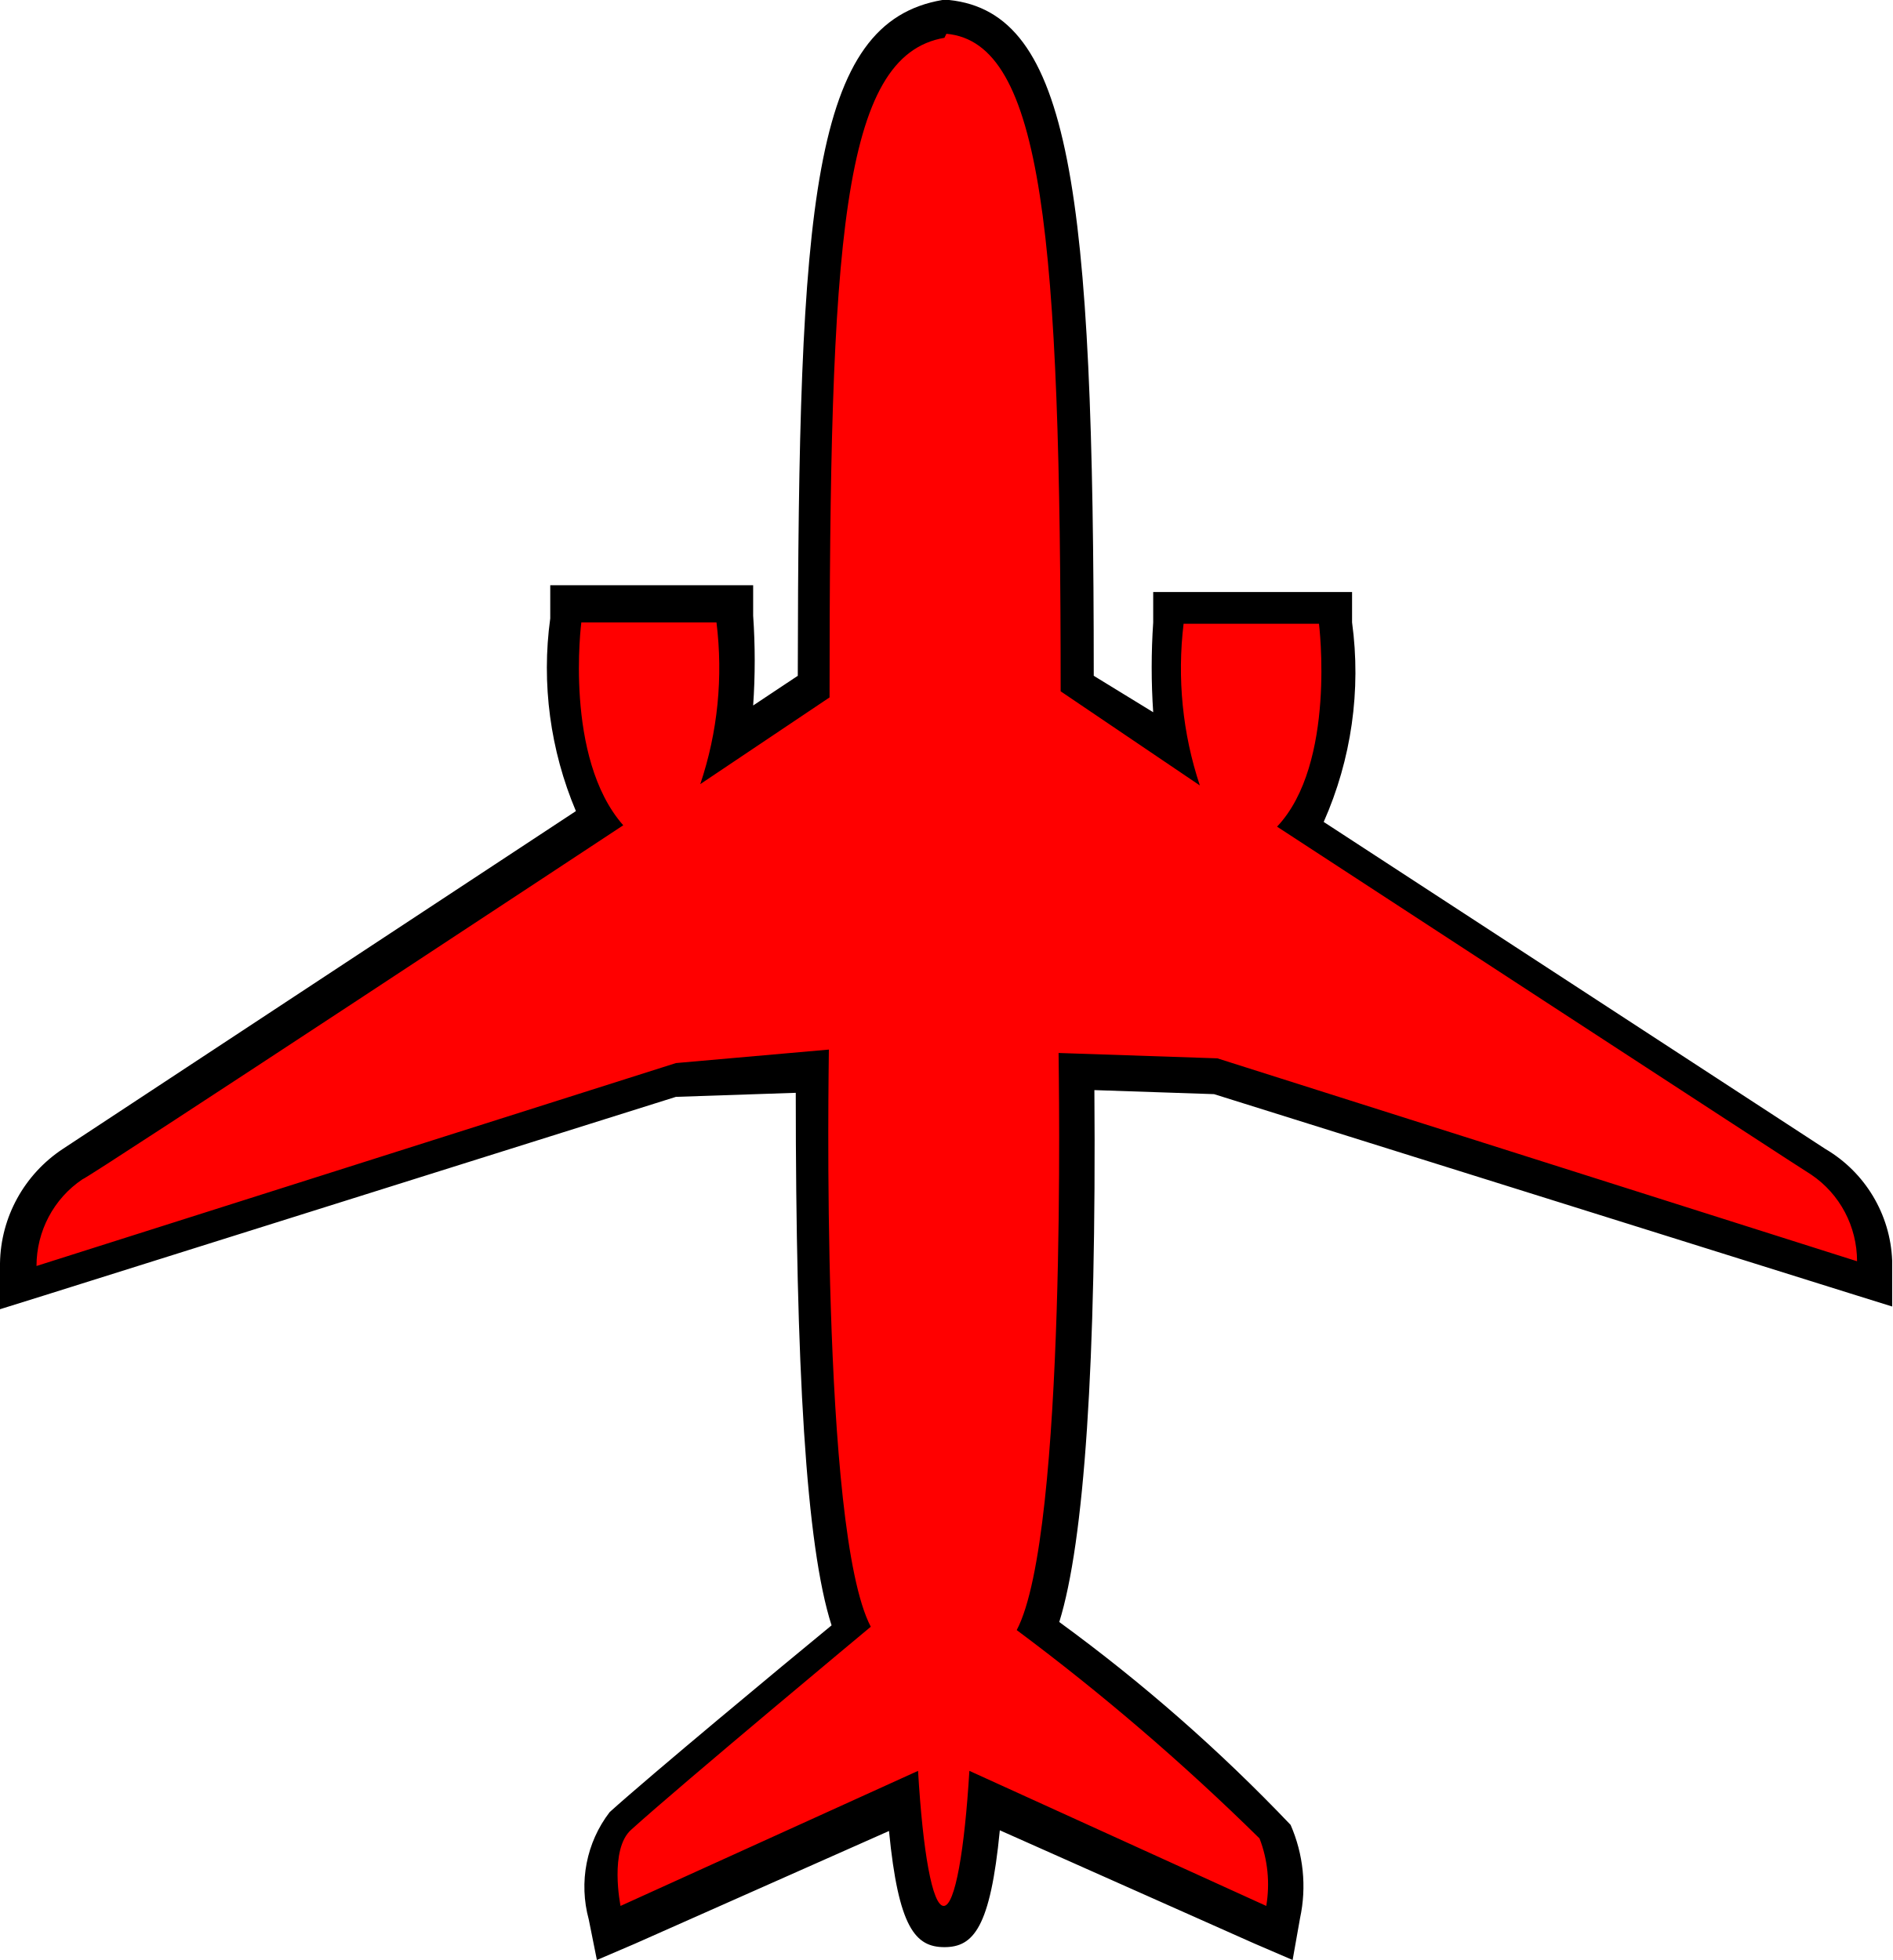
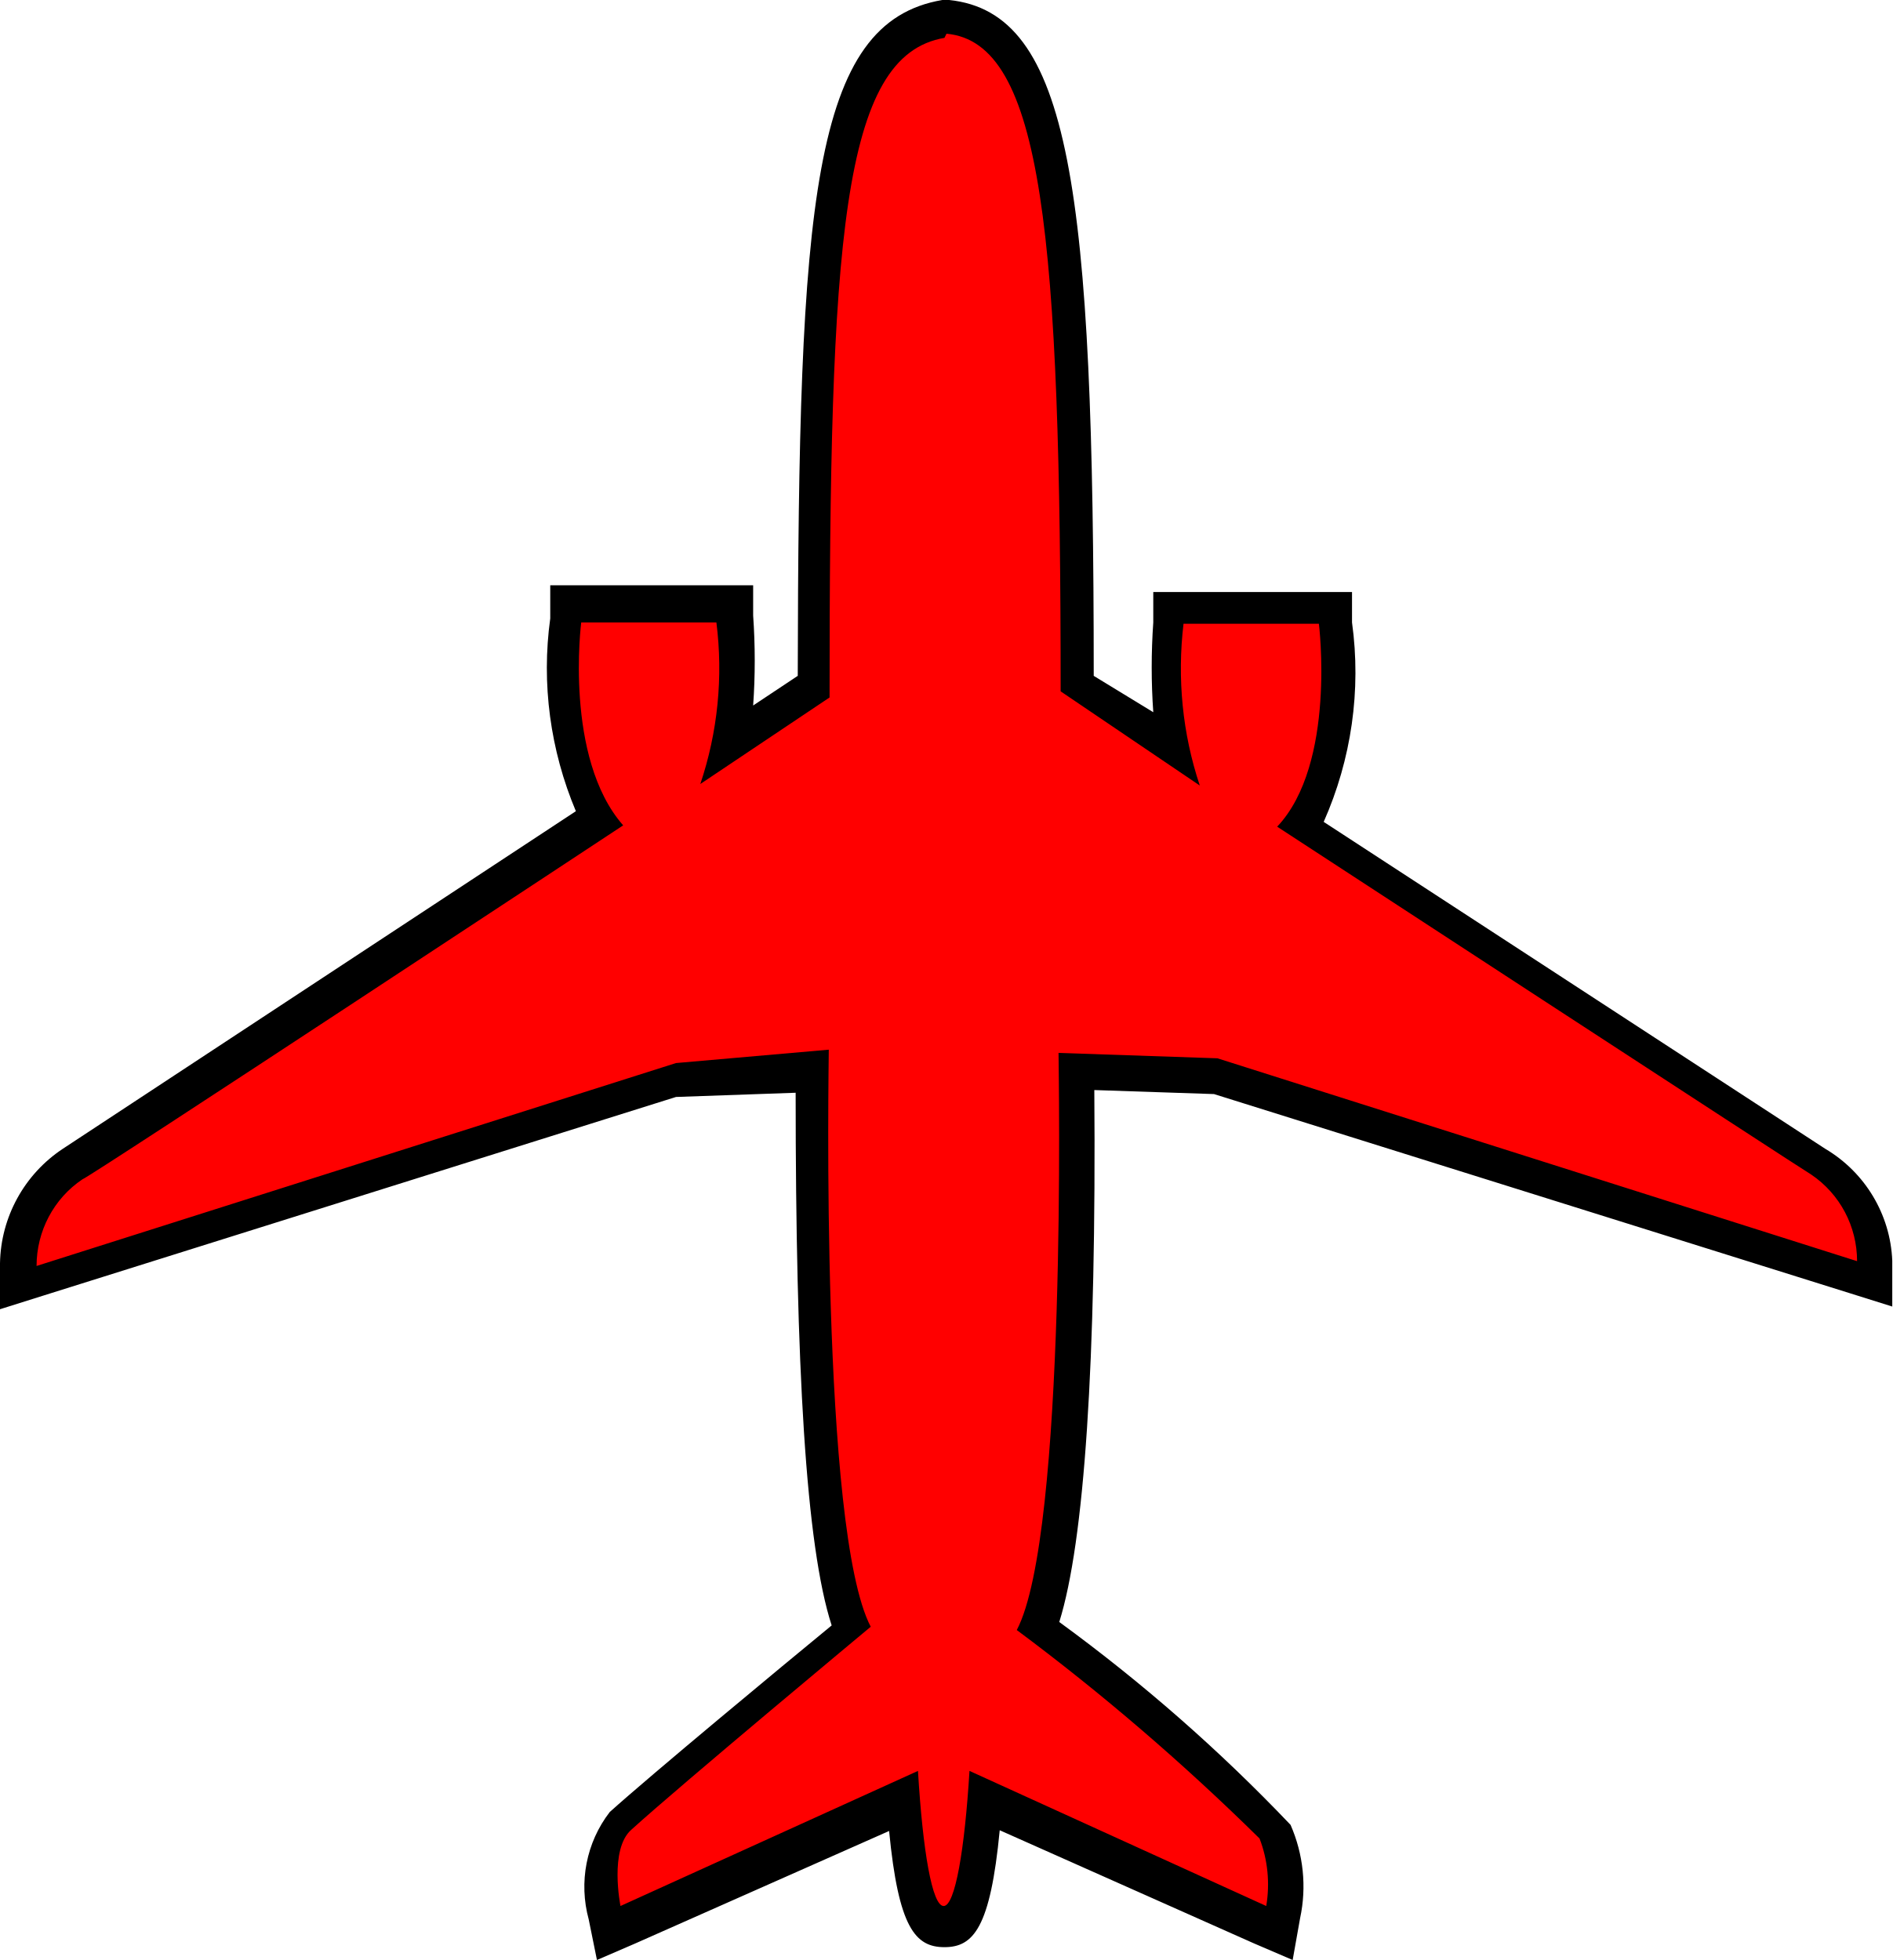
- <svg xmlns="http://www.w3.org/2000/svg" width="32.828" height="34" viewBox="0 0 32.828 34">
-   <path fill-rule="nonzero" fill="rgb(100%, 0%, 0%)" fill-opacity="1" d="M 10.551 33.238 C 10.551 33.051 10.352 32.066 10.82 31.645 C 11.582 30.953 14.129 28.852 14.809 28.289 C 14.211 26.73 14.117 22.254 14.141 18.652 L 11.723 18.758 L 0.293 22.277 L 0.293 21.879 C 0.293 21.164 0.656 20.504 1.254 20.117 L 10.375 14.176 C 9.805 13.098 9.598 11.863 9.777 10.656 L 9.777 10.398 L 12.695 10.398 L 12.695 10.656 C 12.773 11.363 12.773 12.074 12.695 12.781 L 14.117 11.828 C 14.117 3.867 14.328 0.598 16.355 0.258 C 18.348 0.422 18.699 3.773 18.699 11.805 L 20.281 12.898 C 20.207 12.195 20.207 11.488 20.281 10.785 L 20.281 10.527 L 23.227 10.527 L 23.227 10.809 C 23.406 12.016 23.199 13.25 22.629 14.328 L 31.609 20.188 C 32.199 20.578 32.555 21.238 32.547 21.949 L 32.547 22.277 L 21.102 18.758 L 18.758 18.688 C 18.758 22.277 18.688 26.754 18.09 28.312 C 19.551 29.375 20.922 30.551 22.195 31.832 C 22.363 32.277 22.391 32.762 22.277 33.227 L 22.219 33.59 L 17.117 31.316 C 16.953 33.484 16.637 33.484 16.414 33.484 C 16.191 33.484 15.863 33.484 15.711 31.328 L 10.551 33.602 Z M 10.551 33.238 " />
-   <path fill-rule="nonzero" fill="rgb(0%, 0%, 0%)" fill-opacity="1" d="M 16.414 0.586 C 18.09 0.738 18.395 4.102 18.395 11.992 L 20.809 13.625 C 20.508 12.723 20.414 11.766 20.527 10.82 L 22.875 10.82 C 22.875 10.82 23.18 13.25 22.148 14.34 C 22.148 14.34 31.34 20.34 31.41 20.375 C 31.91 20.711 32.207 21.277 32.207 21.879 L 21.113 18.359 L 18.359 18.266 C 18.359 18.535 18.512 26.613 17.633 28.277 C 19.117 29.383 20.523 30.59 21.844 31.891 C 21.988 32.262 22.027 32.668 21.961 33.062 L 16.812 30.719 C 16.73 32.078 16.566 33.062 16.367 33.062 C 16.168 33.062 16.004 32.113 15.922 30.719 L 10.762 33.062 C 10.762 33.062 10.562 32.078 10.949 31.738 C 11.816 30.953 15.102 28.219 15.102 28.219 C 14.223 26.543 14.375 18.477 14.375 18.207 L 11.723 18.441 L 0.633 21.961 C 0.633 21.359 0.93 20.793 1.43 20.457 C 1.5 20.457 10.809 14.316 10.809 14.316 C 9.777 13.145 10.082 10.797 10.082 10.797 L 12.426 10.797 C 12.543 11.742 12.449 12.699 12.145 13.602 L 14.387 12.098 C 14.387 4.195 14.586 0.961 16.379 0.656 M 16.414 0 L 16.344 0 C 14.07 0.387 13.848 3.516 13.836 11.723 L 13.062 12.238 C 13.098 11.723 13.098 11.199 13.062 10.68 L 13.062 10.152 L 9.543 10.152 L 9.543 10.727 C 9.387 11.859 9.543 13.016 9.988 14.07 L 1.09 19.93 C 0.422 20.371 0.012 21.113 0 21.914 L 0 22.711 L 0.75 22.477 L 11.723 19.027 L 13.801 18.957 C 13.801 23.707 13.977 26.812 14.422 28.195 C 13.566 28.898 11.289 30.789 10.574 31.434 C 10.168 31.961 10.035 32.652 10.211 33.297 L 10.352 34 L 11.008 33.719 L 15.418 31.762 C 15.582 33.438 15.875 33.777 16.379 33.777 C 16.883 33.777 17.176 33.438 17.34 31.75 L 21.738 33.707 L 22.418 34 L 22.547 33.273 C 22.664 32.73 22.605 32.164 22.383 31.656 C 21.152 30.363 19.812 29.188 18.371 28.137 C 18.805 26.742 19.016 23.648 18.98 18.91 L 21.055 18.98 L 32.066 22.43 L 32.816 22.664 L 32.816 21.867 C 32.785 21.066 32.348 20.336 31.656 19.93 L 22.957 14.258 C 23.438 13.172 23.609 11.973 23.449 10.797 L 23.449 10.27 L 20 10.27 L 20 10.797 C 19.965 11.316 19.965 11.84 20 12.355 L 18.969 11.723 C 18.969 3.27 18.57 0.223 16.461 0 Z M 16.414 0 " />
+ <svg xmlns="http://www.w3.org/2000/svg" width="38.621" height="40" viewBox="0 0 38.621 40">
+   <path fill-rule="nonzero" fill="rgb(100%, 0%, 0%)" fill-opacity="1" d="M 12.414 39.105 C 12.414 38.883 12.18 37.727 12.73 37.23 C 13.625 36.414 16.621 33.941 17.422 33.281 C 16.719 31.449 16.609 26.18 16.637 21.945 L 13.793 22.066 L 0.344 26.207 L 0.344 25.738 C 0.344 24.898 0.773 24.121 1.477 23.668 L 12.207 16.676 C 11.535 15.41 11.293 13.957 11.504 12.535 L 11.504 12.234 L 14.938 12.234 L 14.938 12.535 C 15.027 13.367 15.027 14.203 14.938 15.035 L 16.609 13.914 C 16.609 4.551 16.855 0.703 19.242 0.305 C 21.586 0.496 22 4.438 22 13.887 L 23.859 15.176 C 23.773 14.348 23.773 13.516 23.859 12.688 L 23.859 12.387 L 27.324 12.387 L 27.324 12.715 C 27.535 14.137 27.293 15.59 26.621 16.855 L 37.188 23.75 C 37.883 24.211 38.301 24.984 38.289 25.824 L 38.289 26.207 L 24.824 22.066 L 22.066 21.984 C 22.066 26.207 21.984 31.477 21.281 33.309 C 23 34.559 24.613 35.941 26.113 37.449 C 26.309 37.973 26.344 38.543 26.207 39.09 L 26.141 39.516 L 20.137 36.844 C 19.945 39.395 19.574 39.395 19.312 39.395 C 19.047 39.395 18.664 39.395 18.484 36.855 L 12.414 39.531 Z M 12.414 39.105 " />
+   <path fill-rule="nonzero" fill="rgb(0%, 0%, 0%)" fill-opacity="1" d="M 19.312 0.688 C 21.281 0.867 21.641 4.824 21.641 14.109 L 24.48 16.031 C 24.125 14.969 24.016 13.844 24.148 12.73 L 26.91 12.73 C 26.91 12.73 27.27 15.59 26.059 16.871 C 26.059 16.871 36.871 23.93 36.953 23.969 C 37.543 24.367 37.891 25.031 37.891 25.738 L 24.84 21.598 L 21.598 21.488 C 21.598 21.805 21.777 31.309 20.746 33.266 C 22.492 34.566 24.145 35.988 25.699 37.52 C 25.867 37.953 25.914 38.434 25.836 38.898 L 19.781 36.141 C 19.684 37.738 19.488 38.898 19.254 38.898 C 19.02 38.898 18.828 37.781 18.73 36.141 L 12.66 38.898 C 12.66 38.898 12.426 37.738 12.883 37.34 C 13.902 36.414 17.766 33.199 17.766 33.199 C 16.734 31.227 16.91 21.738 16.91 21.422 L 13.793 21.695 L 0.746 25.836 C 0.746 25.129 1.094 24.461 1.684 24.066 C 1.766 24.066 12.715 16.844 12.715 16.844 C 11.504 15.465 11.859 12.703 11.859 12.703 L 14.617 12.703 C 14.758 13.812 14.645 14.941 14.289 16 L 16.926 14.234 C 16.926 4.938 17.16 1.129 19.27 0.773 M 19.312 0 L 19.227 0 C 16.555 0.453 16.293 4.137 16.277 13.793 L 15.367 14.398 C 15.41 13.793 15.41 13.176 15.367 12.562 L 15.367 11.945 L 11.227 11.945 L 11.227 12.621 C 11.043 13.953 11.227 15.312 11.75 16.555 L 1.281 23.445 C 0.496 23.965 0.016 24.84 0 25.781 L 0 26.719 L 0.883 26.441 L 13.793 22.387 L 16.234 22.301 C 16.234 27.891 16.441 31.543 16.969 33.172 C 15.961 34 13.281 36.223 12.441 36.98 C 11.961 37.602 11.805 38.414 12.012 39.172 L 12.18 40 L 12.949 39.668 L 18.141 37.367 C 18.332 39.34 18.676 39.738 19.27 39.738 C 19.863 39.738 20.207 39.34 20.398 37.352 L 25.574 39.656 L 26.375 40 L 26.527 39.145 C 26.664 38.508 26.594 37.84 26.332 37.242 C 24.887 35.723 23.309 34.34 21.613 33.102 C 22.125 31.461 22.371 27.82 22.328 22.246 L 24.77 22.328 L 37.727 26.387 L 38.609 26.664 L 38.609 25.727 C 38.57 24.785 38.055 23.926 37.242 23.445 L 27.008 16.773 C 27.574 15.496 27.777 14.086 27.586 12.703 L 27.586 12.082 L 23.531 12.082 L 23.531 12.703 C 23.488 13.312 23.488 13.93 23.531 14.535 L 22.316 13.793 C 22.316 3.848 21.848 0.262 19.367 0 Z M 19.312 0 " />
</svg>
